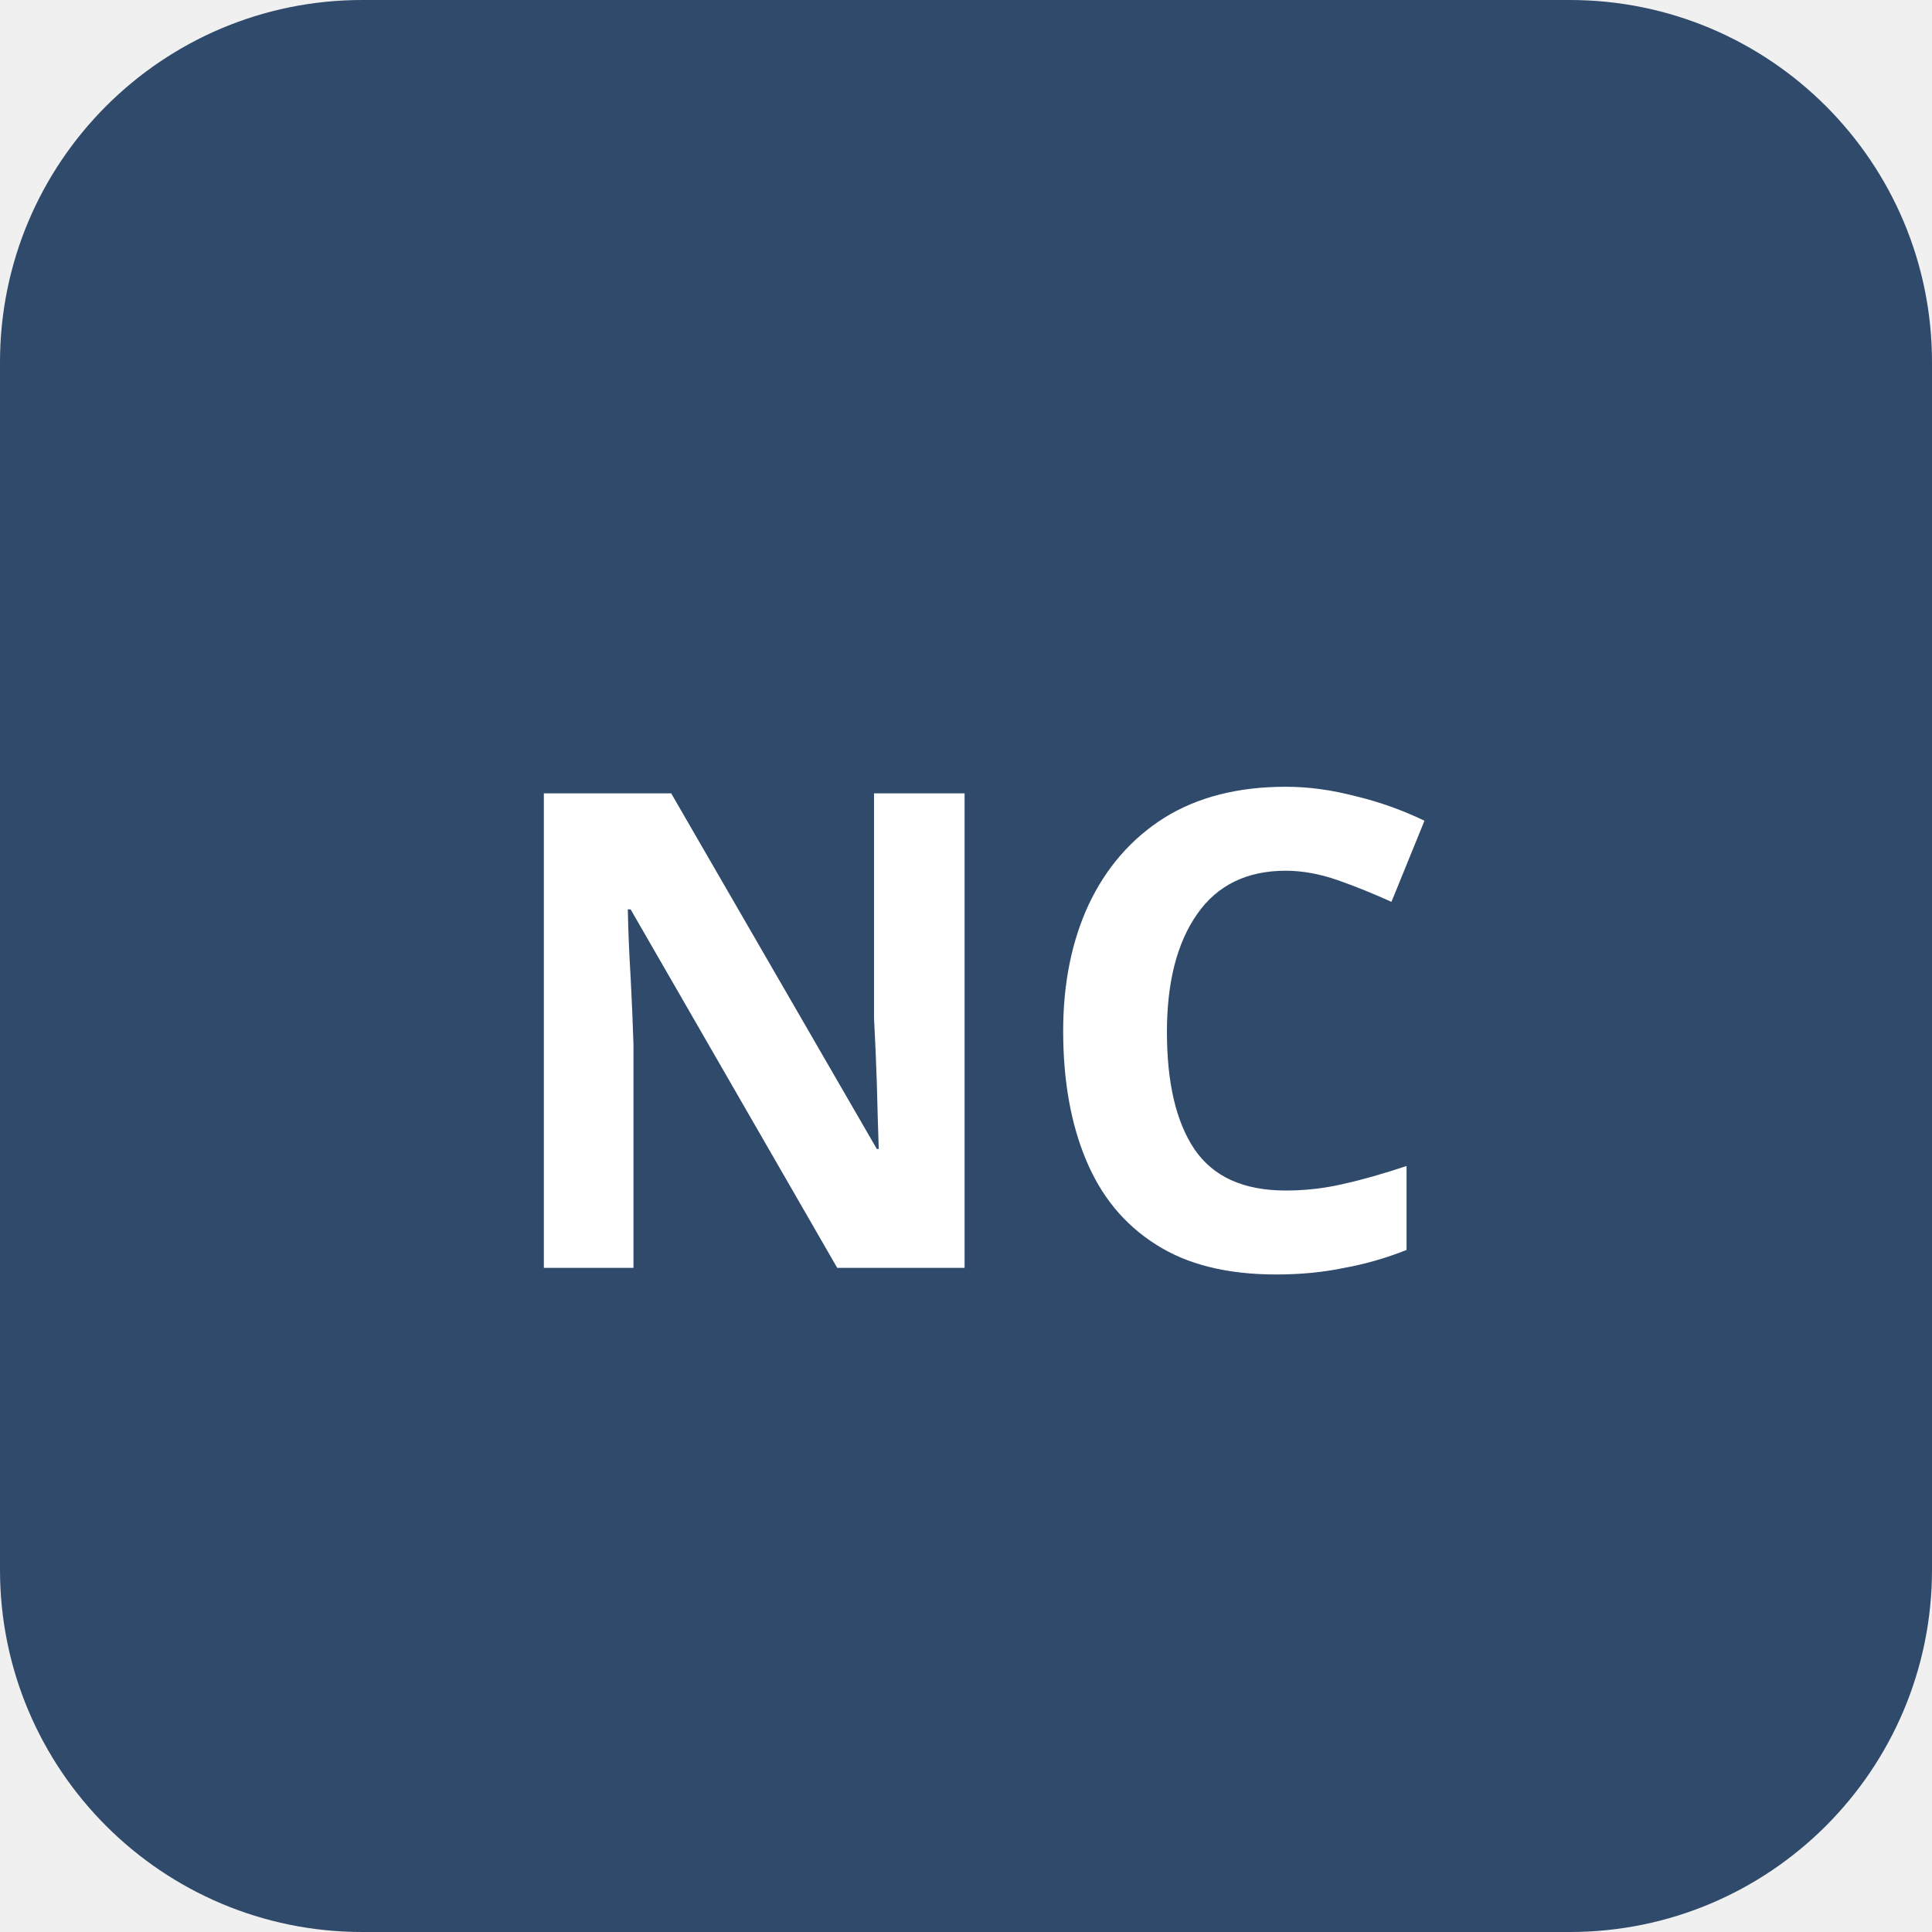
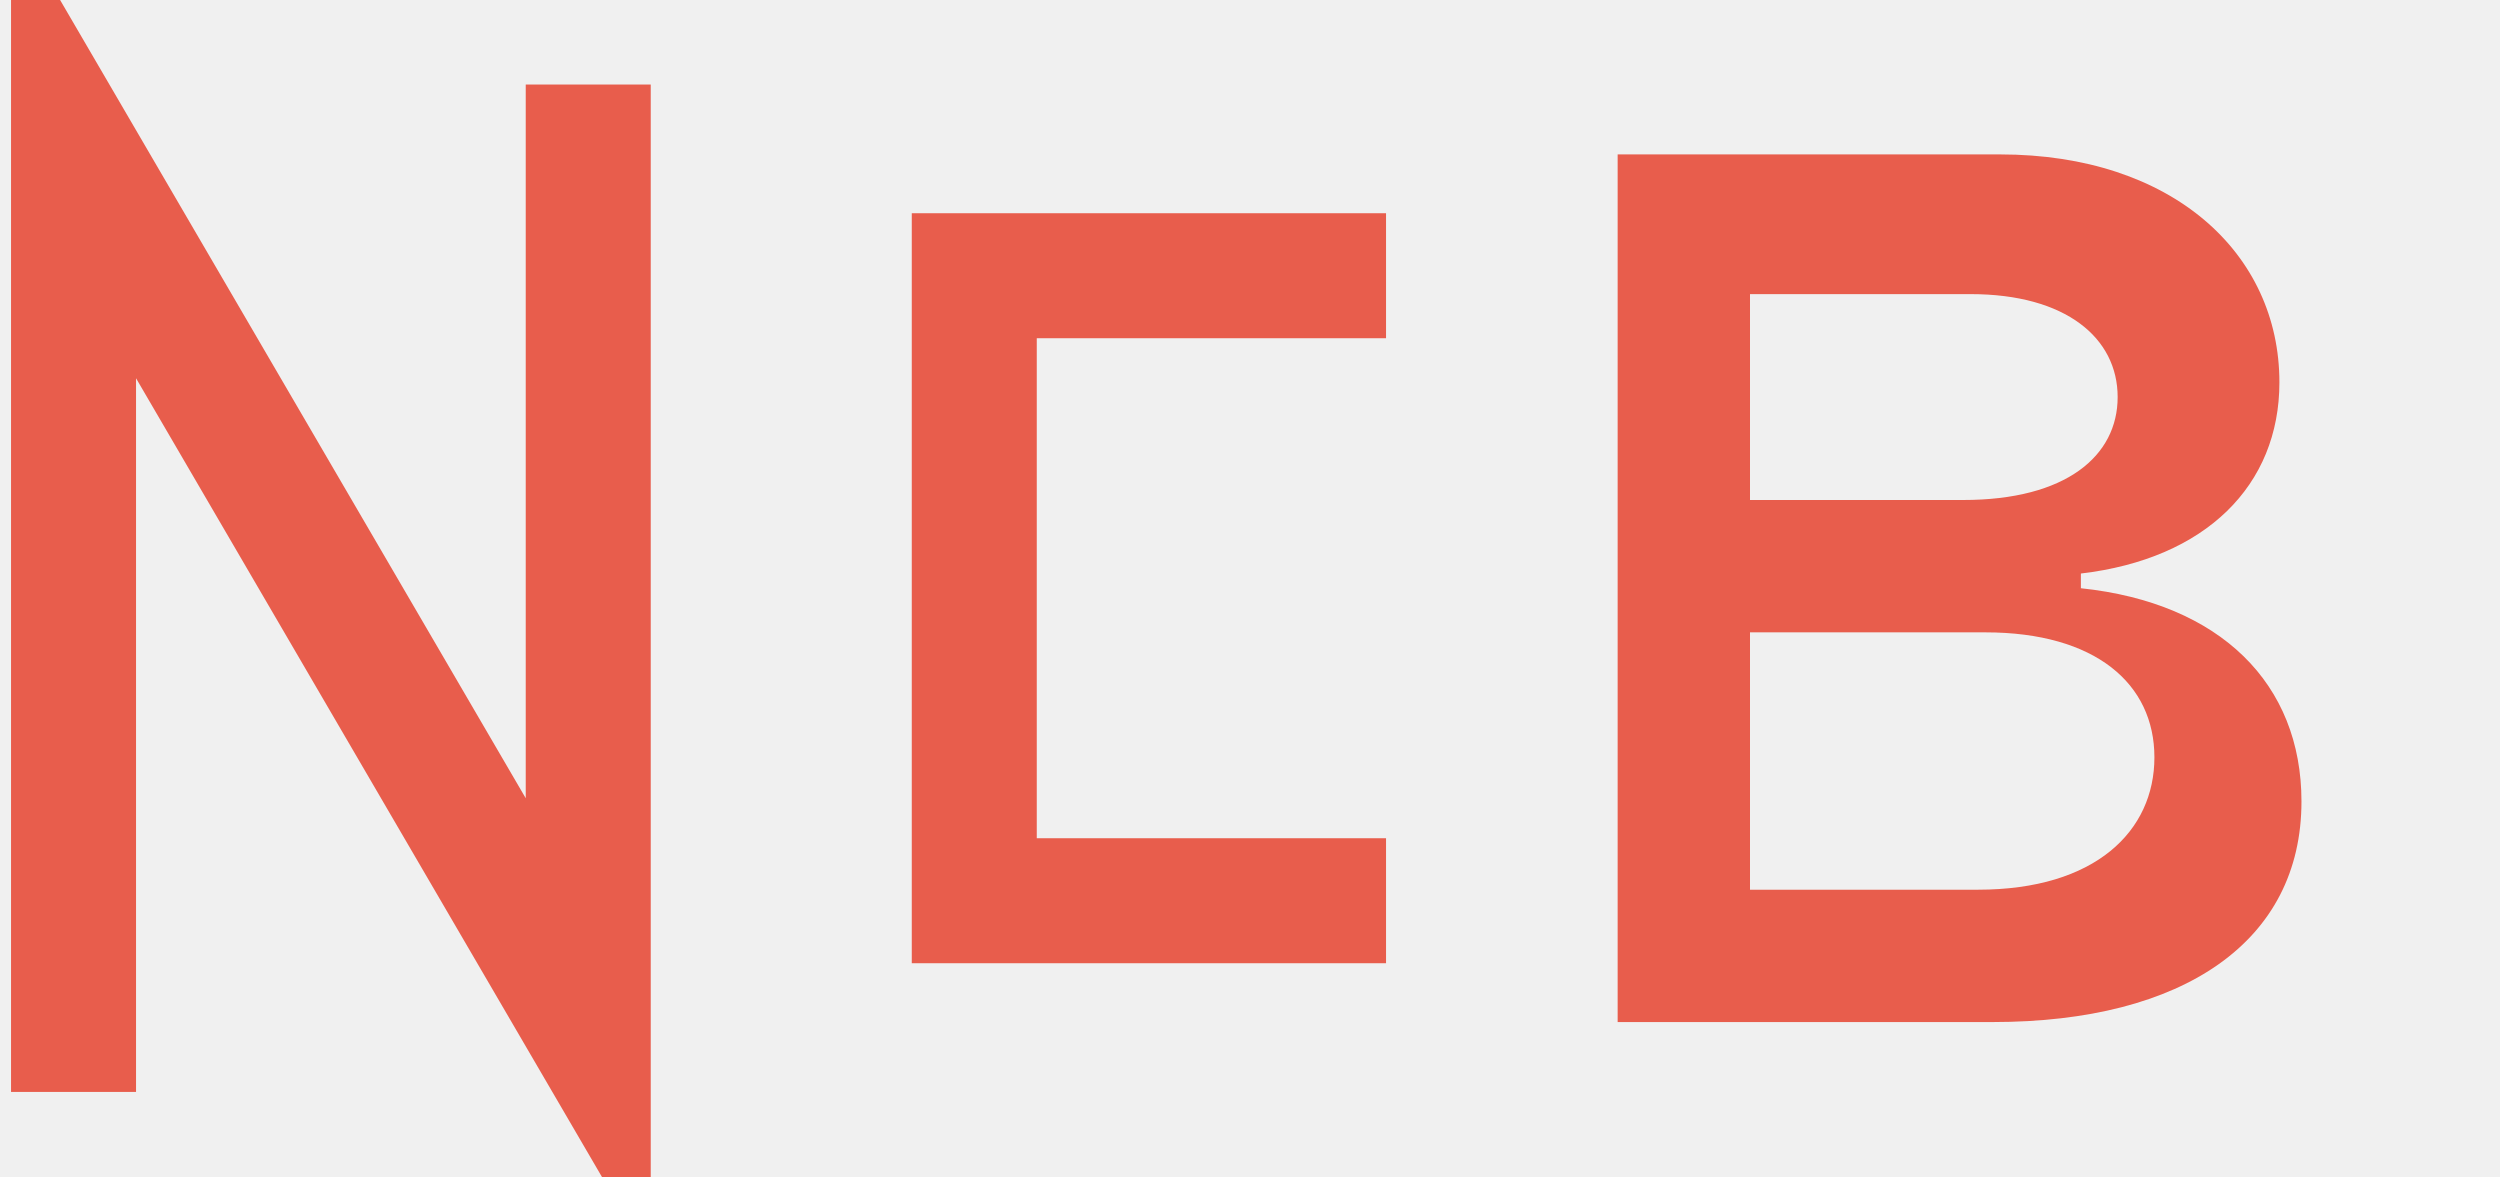
- <svg xmlns="http://www.w3.org/2000/svg" viewBox="0 0 32 32" fill="none">
-   <rect width="32" height="32" rx="6" fill="#2F4A6B" />
-   <text x="16" y="21" text-anchor="middle" fill="#ffffff" font-family="system-ui,sans-serif" font-size="11" font-weight="700">NC</text>
+ <svg xmlns="http://www.w3.org/2000/svg" viewBox="0 0 68 32" fill="none">
+   <path d="M2 28V4L16 28V4" stroke="#E85D4C" stroke-width="3.4" stroke-linecap="square" stroke-linejoin="miter" />
+   <path d="M36 7.5H26.5V24.5H36" stroke="#E85D4C" stroke-width="3.4" stroke-linecap="square" stroke-linejoin="miter" />
+   <path fill="#E85D4C" fill-rule="evenodd" d="M44 4.2h10.4c4.7 0 7.6 2.7 7.6 6.2 0 2.8-2 4.8-5.4 5.2v.4c3.8.4 6 2.6 6 5.8 0 3.8-3.2 6-8.4 6H44V4.2zm3.6 3.8h6c2.6 0 4 1.2 4 2.8s-1.4 2.8-4.2 2.8h-5.8V8zm0 9.2h6.4c3 0 4.6 1.4 4.6 3.4s-1.6 3.6-4.8 3.6H47.6v-7z" />
</svg>
